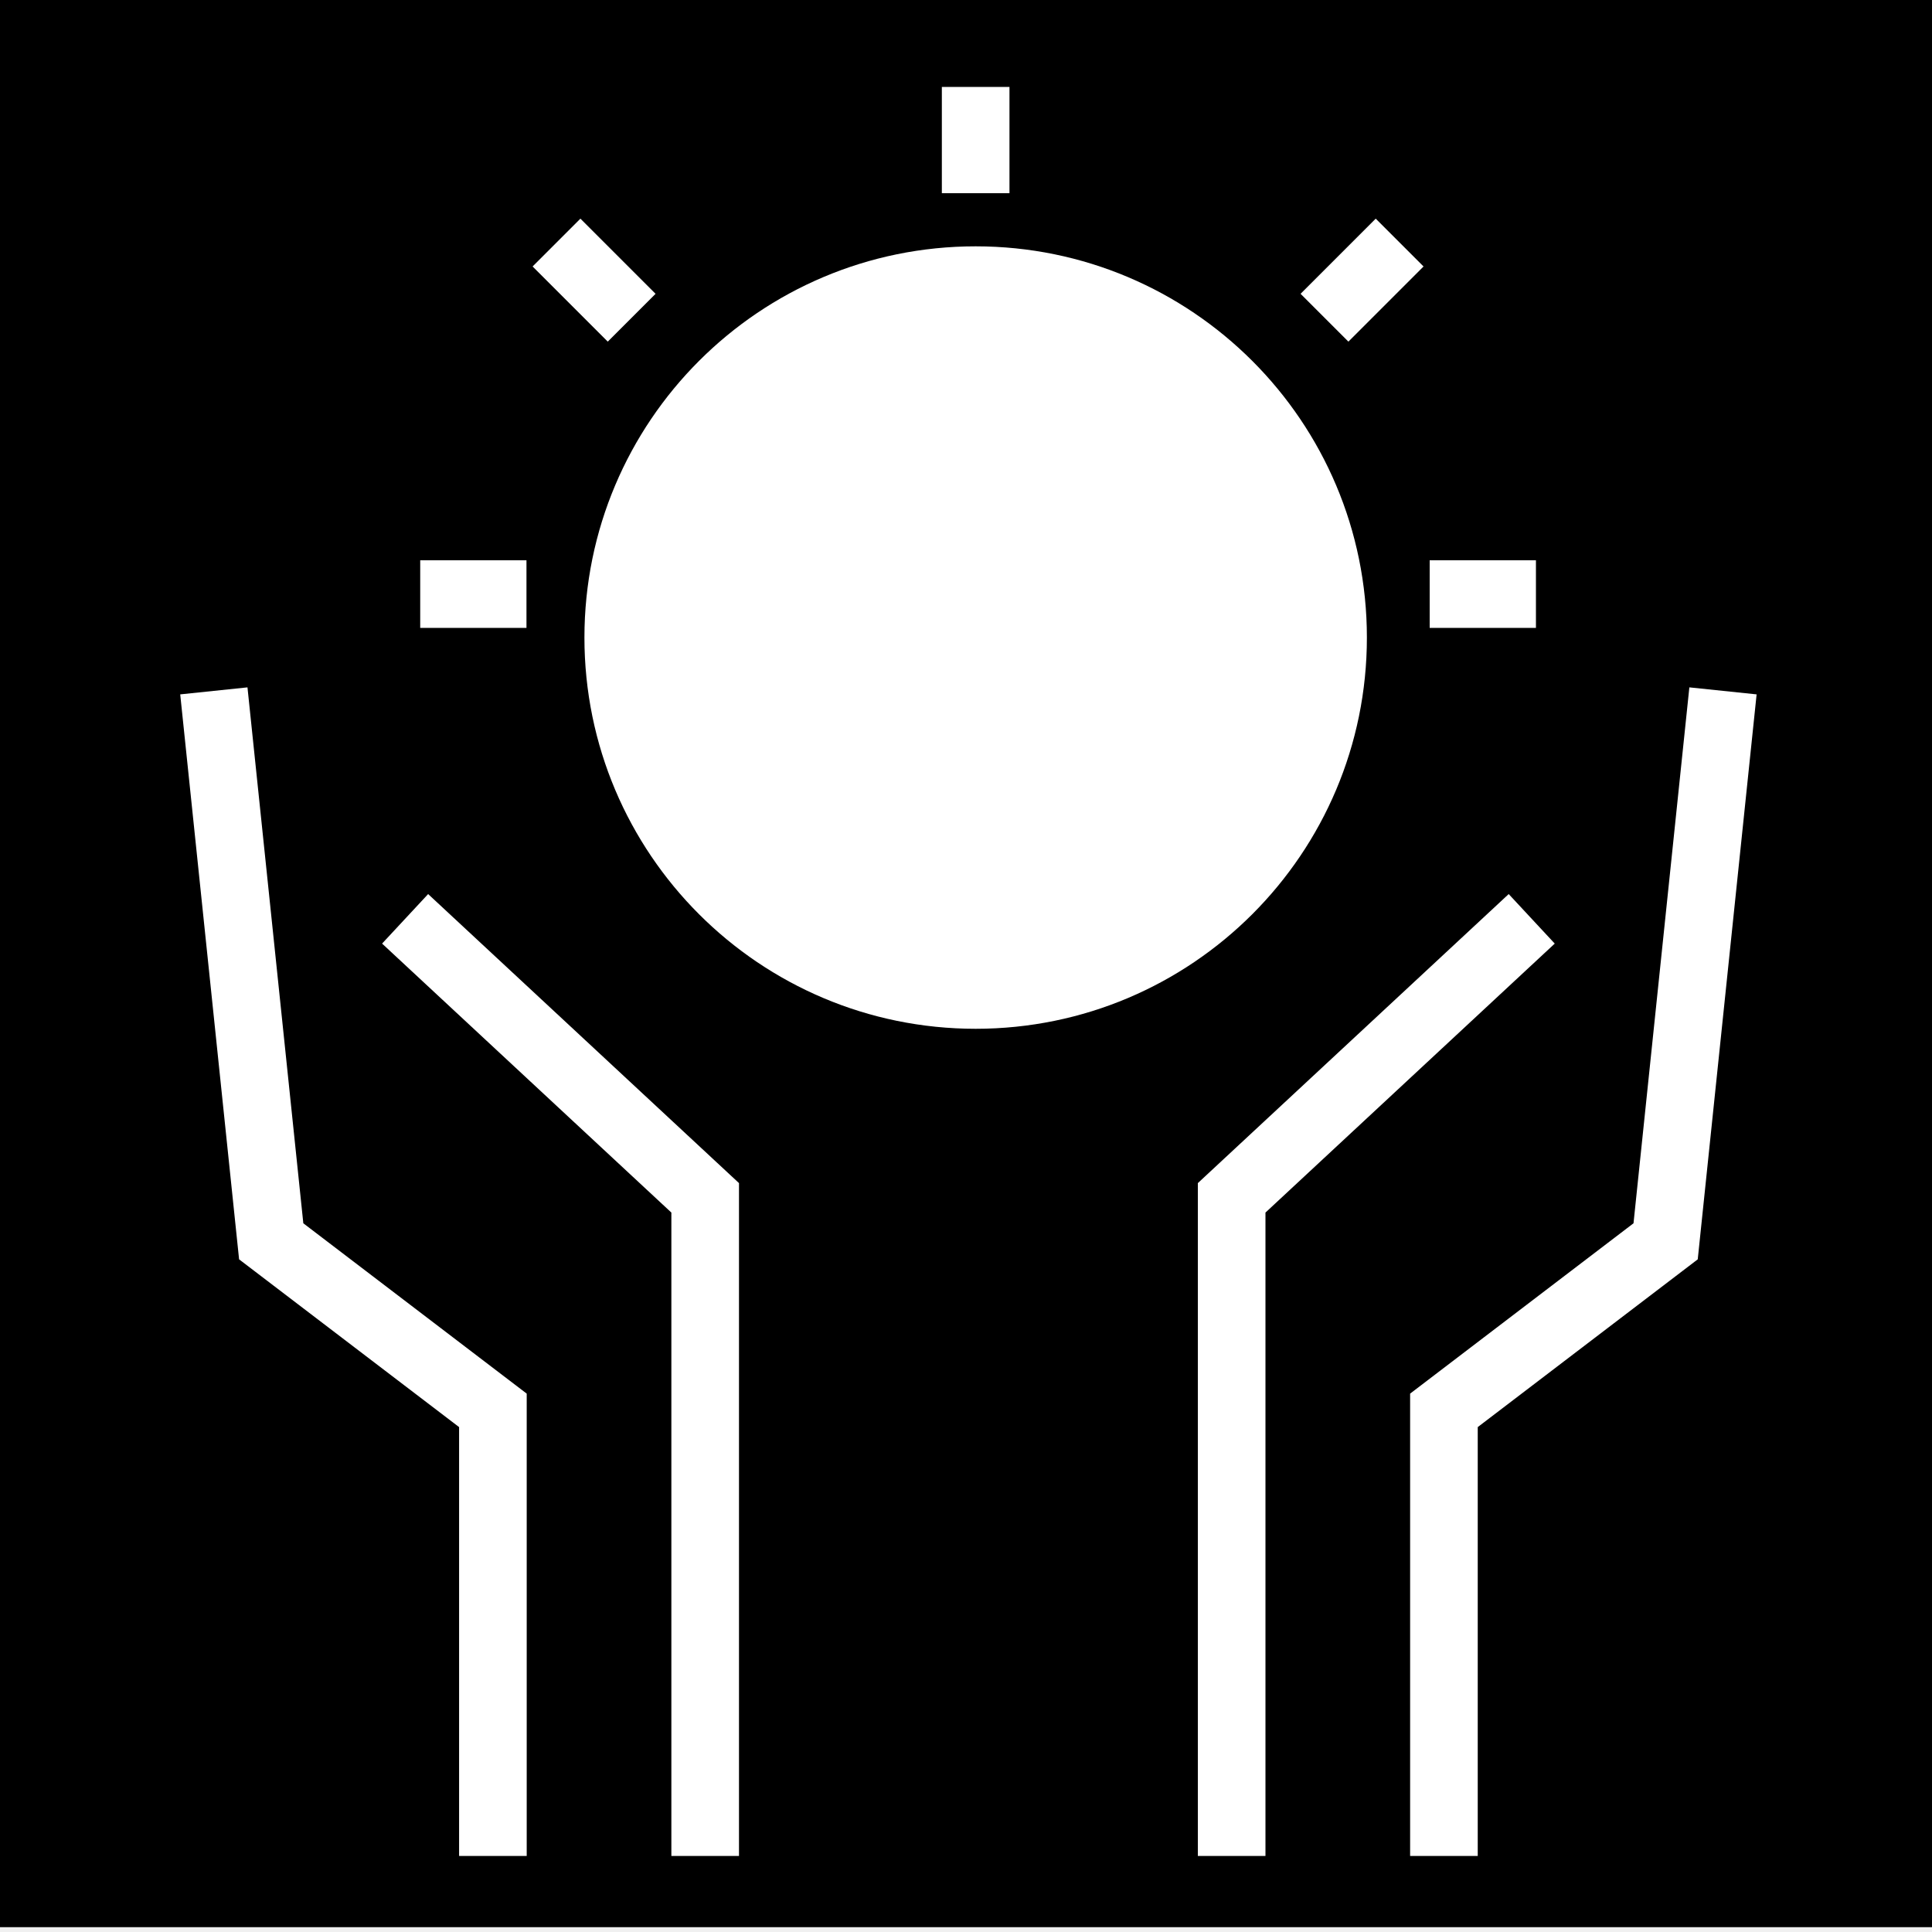
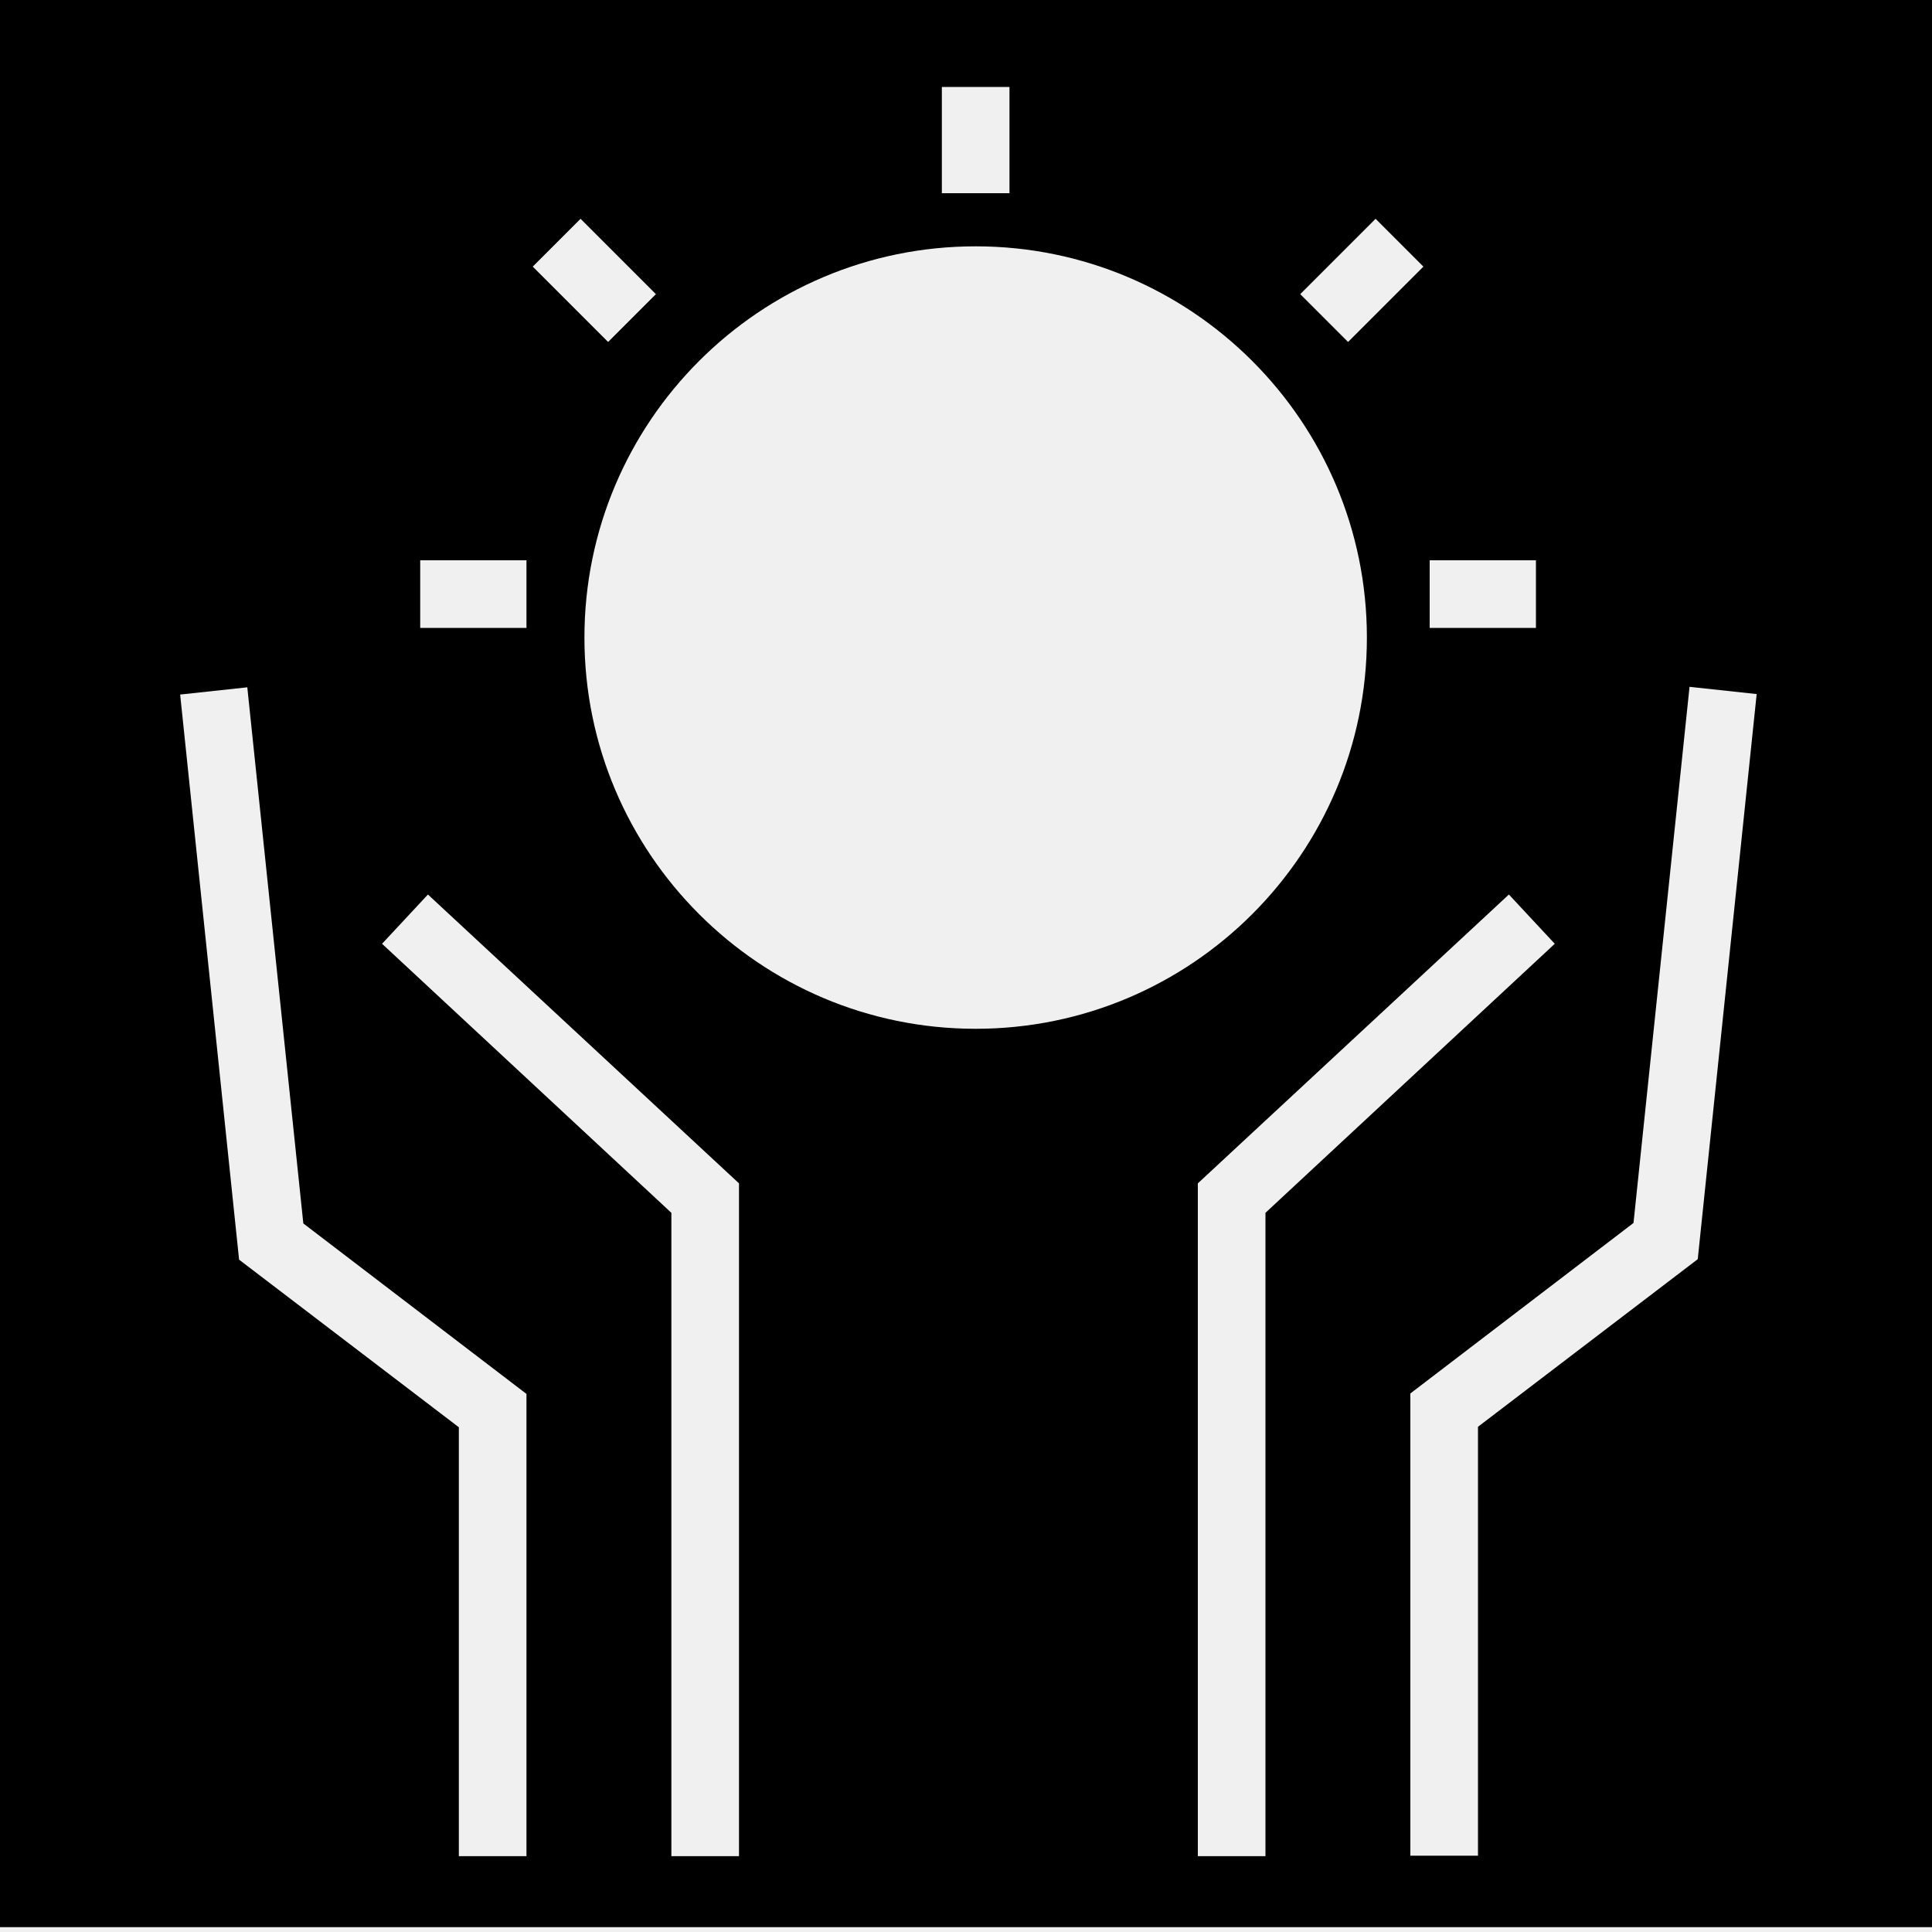
- <svg xmlns="http://www.w3.org/2000/svg" version="1.1" viewBox="0 0 400 400">
+ <svg xmlns="http://www.w3.org/2000/svg" id="Layer_1" data-name="Layer 1" version="1.1" viewBox="0 0 400 400">
  <defs>
    <style>
      .cls-1 {
-         fill: #fff;
-       }
- 
-       .cls-1, .cls-2, .cls-3 {
-         stroke-linecap: square;
-         stroke-miterlimit: 10;
-         stroke-width: 14px;
-       }
- 
-       .cls-1, .cls-3 {
-         stroke: #fff;
-       }
- 
-       .cls-2 {
-         stroke: #000;
-       }
- 
-       .cls-3 {
-         fill: none;
+         
+         stroke-width: 0px;
      }
    </style>
  </defs>
-   <g>
-     <g id="rand">
-       <rect class="cls-2" x="6" y="7" width="387" height="385" />
-     </g>
-     <g id="PICTO">
-       <line class="cls-3" x1="202" y1="25" x2="202" y2="33" />
-       <line class="cls-3" x1="311" y1="123" x2="303" y2="123" />
-       <line class="cls-3" x1="102" y1="123" x2="94" y2="123" />
-       <polyline class="cls-3" points="356 150 344.85 257 298.95 292 298.95 377.26" />
-       <polyline class="cls-3" points="312 195 255 248 255 377.26" />
-       <polyline class="cls-3" points="45 150 56.15 257 102.05 292 102.05 377.26" />
-       <polyline class="cls-3" points="89 195 146 248 146 377.26" />
-       <circle class="cls-1" cx="202" cy="132" r="74" />
-       <line class="cls-3" x1="284.83" y1="55.17" x2="279.17" y2="60.83" />
-       <line class="cls-3" x1="120.17" y1="55.17" x2="125.83" y2="60.83" />
-     </g>
-   </g>
+   <path class="cls-1" d="M-1,0v399h401V0H-1ZM296,116h22v14h-22v-14ZM284.8,45.3l9.9,9.9-15.6,15.6-9.9-9.9,15.6-15.6ZM195,18h14v22h-14v-22ZM120.2,45.3l15.6,15.6-9.9,9.9-15.6-15.6,9.9-9.9ZM87,116h22v14h-22v-14ZM109,384.3h-14v-88.8l-45.5-34.7-12.2-117,13.9-1.5,11.6,111,46.2,35.3v95.7ZM153,384.3h-14v-133.2l-59.9-55.7,9.5-10.2,64.4,59.8v139.3ZM121,132c0-44.7,36.3-81,81-81s81,36.3,81,81-36.3,81-81,81-81-36.3-81-81ZM262,384.3h-14v-139.3l64.4-59.8,9.5,10.2-59.9,55.7v133.2ZM351.5,260.7l-45.5,34.7v88.8h-14v-95.7l46.2-35.3,11.6-111,13.9,1.5-12.2,117Z" />
</svg>
